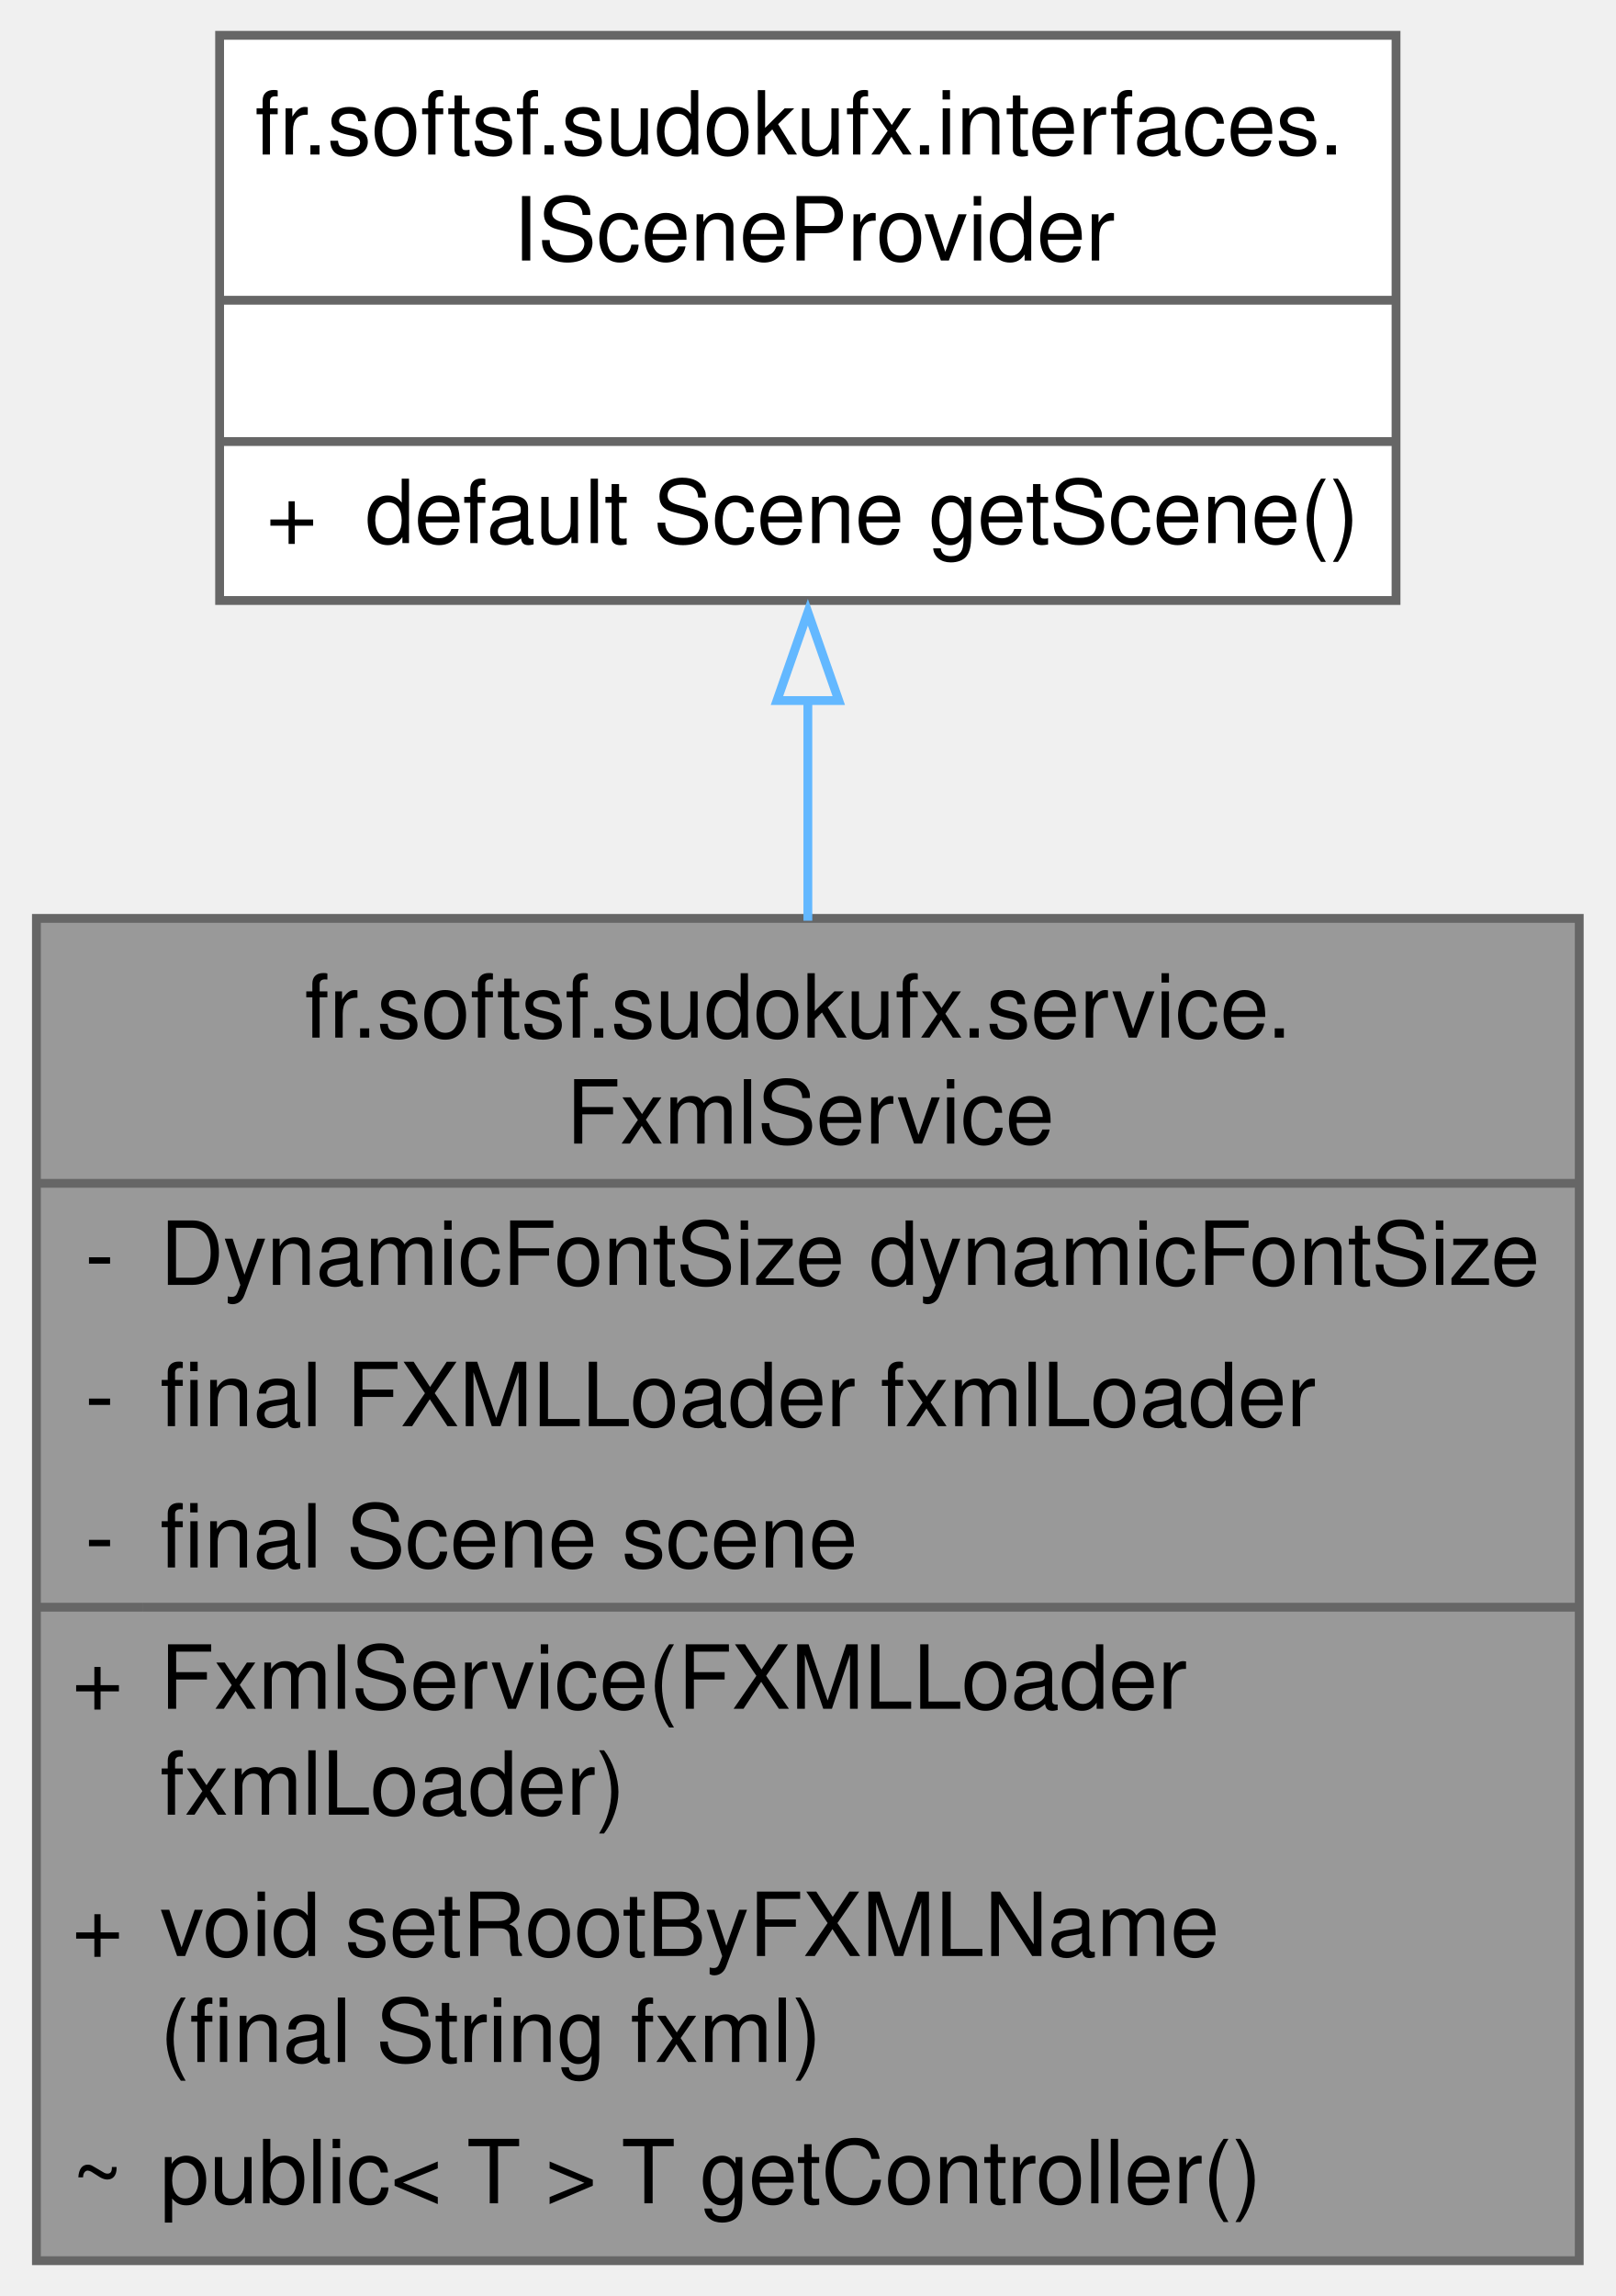
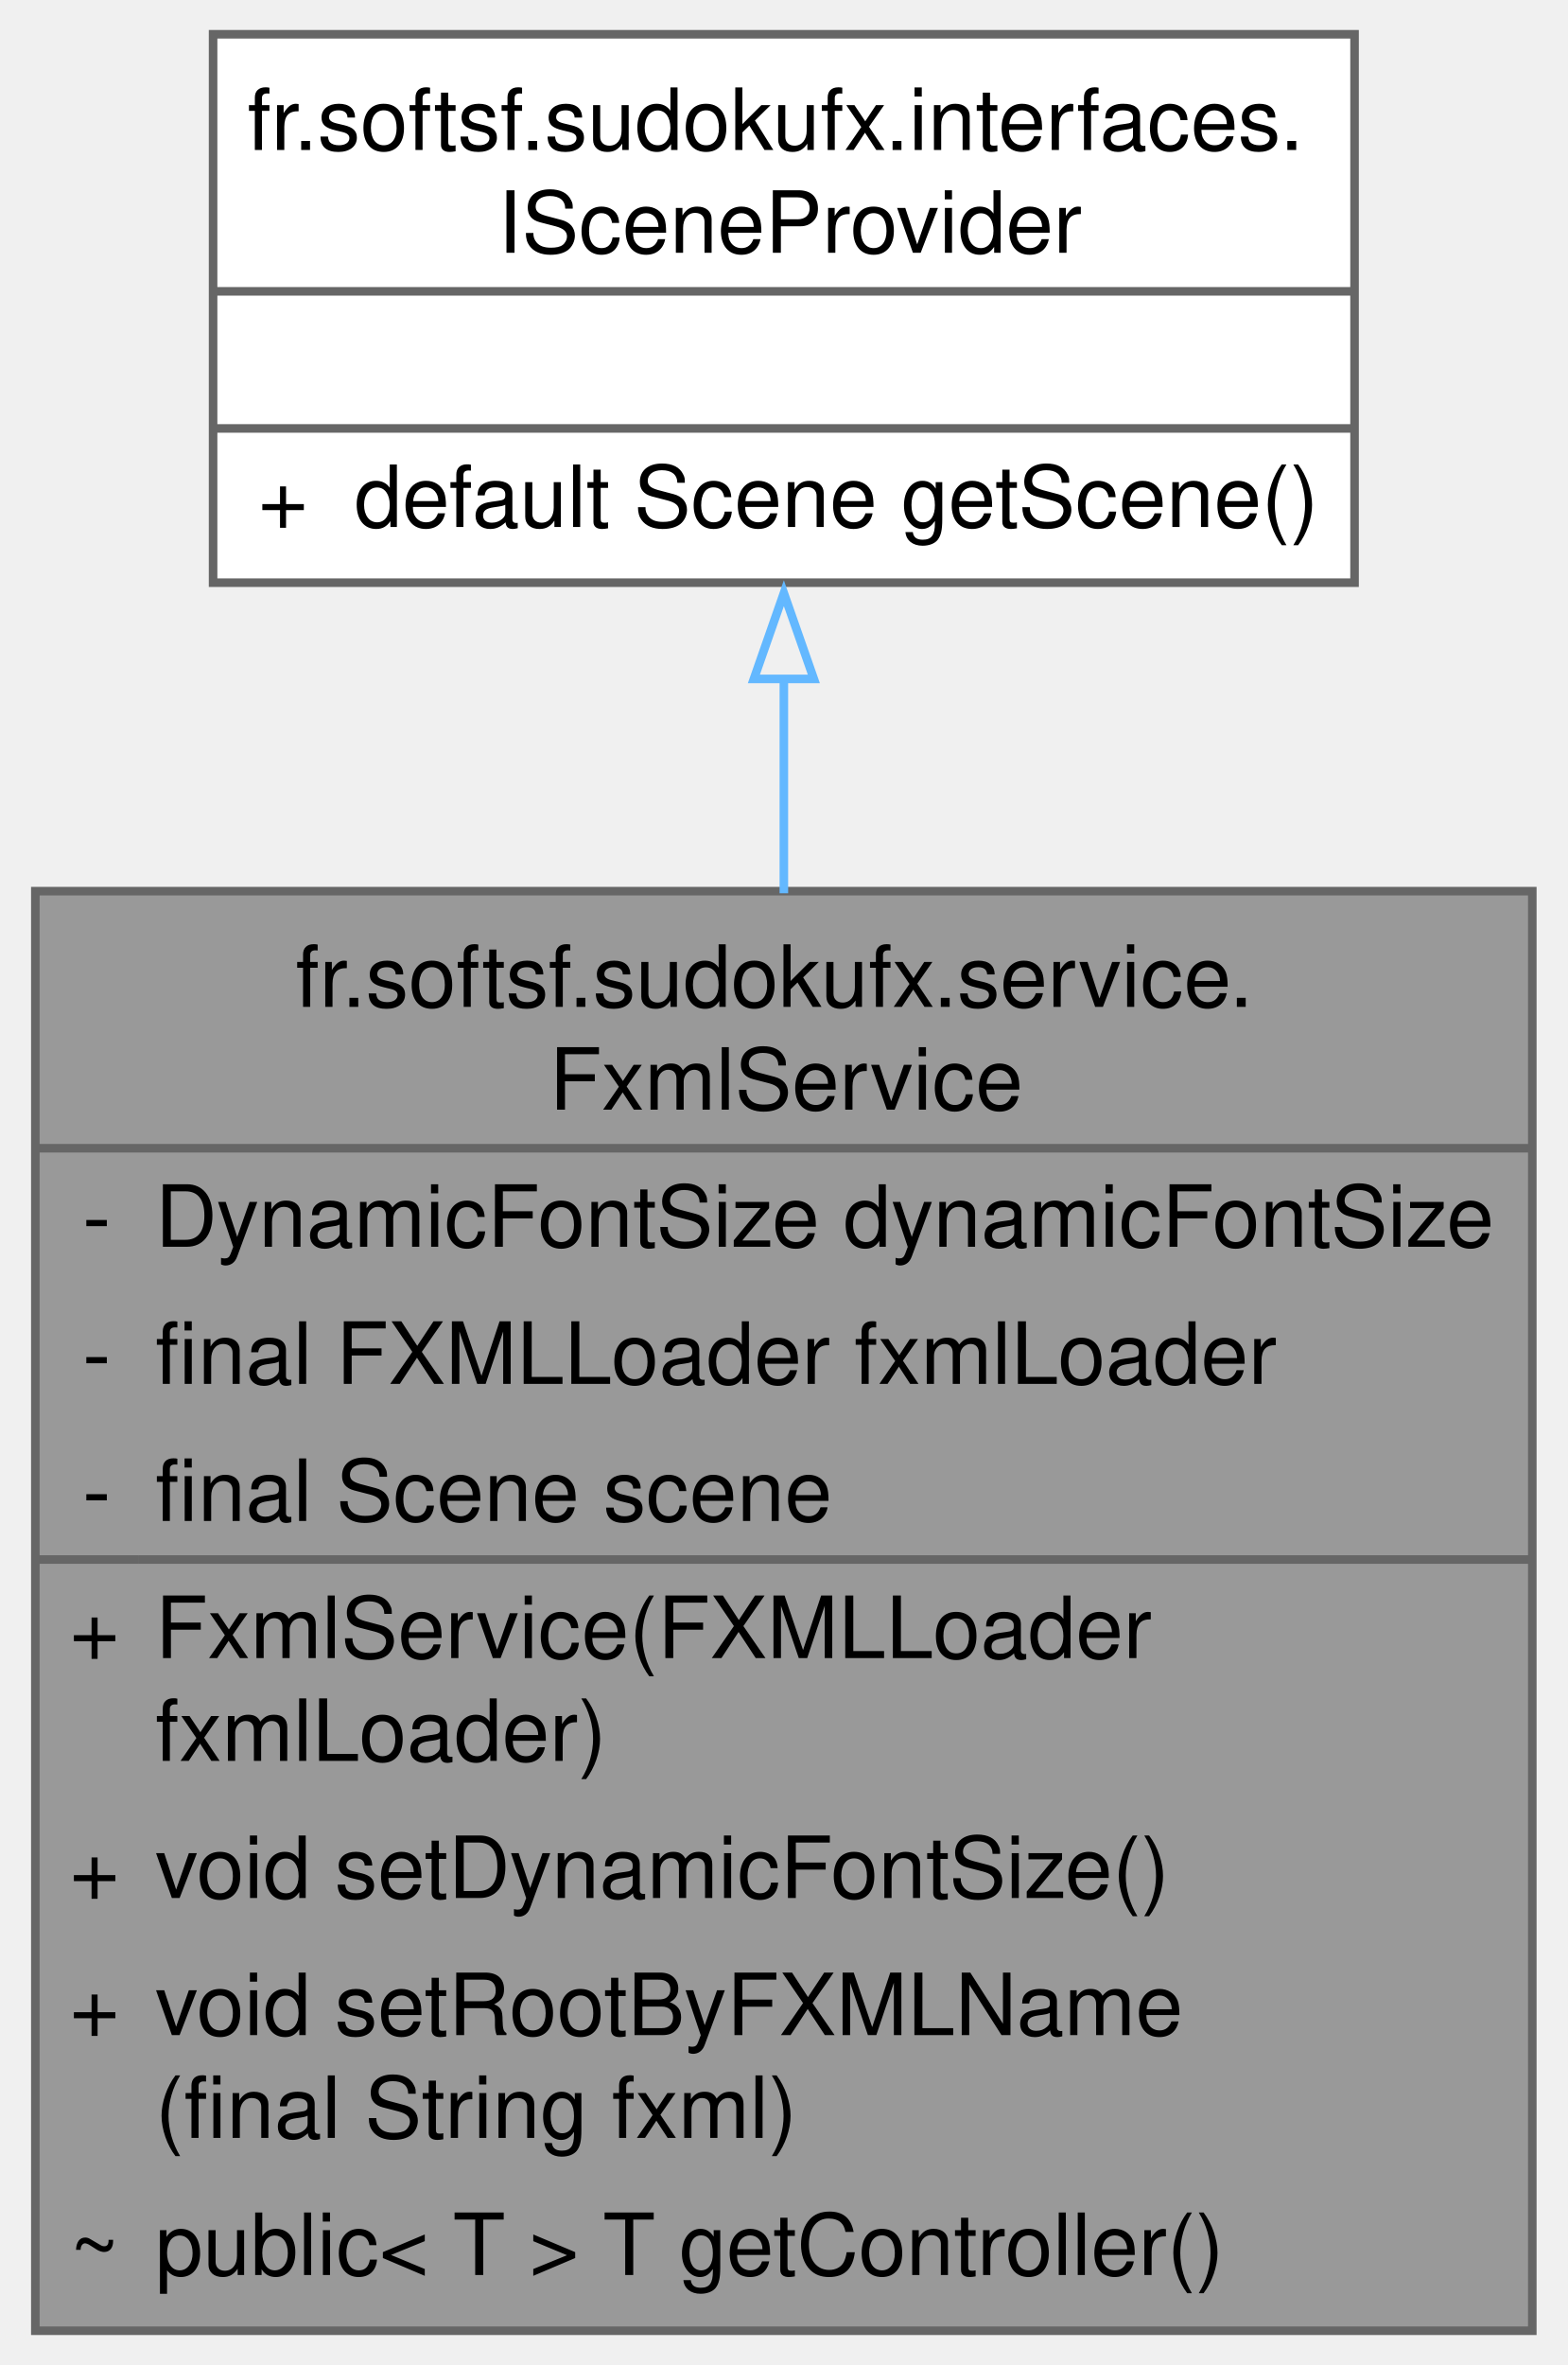
- <svg xmlns="http://www.w3.org/2000/svg" xmlns:xlink="http://www.w3.org/1999/xlink" width="183pt" height="260pt" viewBox="0.00 0.00 182.75 260.00">
-   <g id="graph0" class="graph" transform="scale(1 1) rotate(0) translate(4 256)">
+ <svg xmlns="http://www.w3.org/2000/svg" xmlns:xlink="http://www.w3.org/1999/xlink" width="183pt" height="276pt" viewBox="0.00 0.00 182.75 276.00">
+   <g id="graph0" class="graph" transform="scale(1 1) rotate(0) translate(4 272)">
    <g id="Node000001" class="node">
      <g id="a_Node000001">
        <a xlink:title="FxmlService is a Spring service that manages the loading of FXML files and updating the root of the J...">
-           <polygon fill="#999999" stroke="none" points="174.75,-152 0,-152 0,0 174.75,0 174.75,-152" />
-           <text text-anchor="start" x="30.38" y="-138.5" font-family="Helvetica,sans-Serif" font-size="10.00">fr.softsf.sudokufx.service.</text>
-           <text text-anchor="start" x="60" y="-126.5" font-family="Helvetica,sans-Serif" font-size="10.00">FxmlService</text>
+           <polygon fill="#999999" stroke="none" points="174.75,-168 0,-168 0,0 174.75,0 174.75,-168" />
+           <text text-anchor="start" x="30.38" y="-154.5" font-family="Helvetica,sans-Serif" font-size="10.00">fr.softsf.sudokufx.service.</text>
+           <text text-anchor="start" x="60" y="-142.5" font-family="Helvetica,sans-Serif" font-size="10.00">FxmlService</text>
+           <text text-anchor="start" x="5.5" y="-126.5" font-family="Helvetica,sans-Serif" font-size="10.00">-</text>
+           <text text-anchor="start" x="14" y="-126.5" font-family="Helvetica,sans-Serif" font-size="10.00">DynamicFontSize dynamicFontSize</text>
          <text text-anchor="start" x="5.5" y="-110.5" font-family="Helvetica,sans-Serif" font-size="10.00">-</text>
-           <text text-anchor="start" x="14" y="-110.5" font-family="Helvetica,sans-Serif" font-size="10.00">DynamicFontSize dynamicFontSize</text>
+           <text text-anchor="start" x="14" y="-110.5" font-family="Helvetica,sans-Serif" font-size="10.00">final FXMLLoader fxmlLoader</text>
          <text text-anchor="start" x="5.5" y="-94.5" font-family="Helvetica,sans-Serif" font-size="10.00">-</text>
-           <text text-anchor="start" x="14" y="-94.5" font-family="Helvetica,sans-Serif" font-size="10.00">final FXMLLoader fxmlLoader</text>
-           <text text-anchor="start" x="5.5" y="-78.5" font-family="Helvetica,sans-Serif" font-size="10.00">-</text>
-           <text text-anchor="start" x="14" y="-78.5" font-family="Helvetica,sans-Serif" font-size="10.00">final Scene scene</text>
-           <text text-anchor="start" x="4" y="-62.5" font-family="Helvetica,sans-Serif" font-size="10.00">+</text>
-           <text text-anchor="start" x="14" y="-62.5" font-family="Helvetica,sans-Serif" font-size="10.00">FxmlService(FXMLLoader</text>
-           <text text-anchor="start" x="14" y="-50.5" font-family="Helvetica,sans-Serif" font-size="10.00"> fxmlLoader)</text>
+           <text text-anchor="start" x="14" y="-94.5" font-family="Helvetica,sans-Serif" font-size="10.00">final Scene scene</text>
+           <text text-anchor="start" x="4" y="-78.5" font-family="Helvetica,sans-Serif" font-size="10.00">+</text>
+           <text text-anchor="start" x="14" y="-78.5" font-family="Helvetica,sans-Serif" font-size="10.00">FxmlService(FXMLLoader</text>
+           <text text-anchor="start" x="14" y="-66.5" font-family="Helvetica,sans-Serif" font-size="10.00"> fxmlLoader)</text>
+           <text text-anchor="start" x="4" y="-50.5" font-family="Helvetica,sans-Serif" font-size="10.00">+</text>
+           <text text-anchor="start" x="14" y="-50.5" font-family="Helvetica,sans-Serif" font-size="10.00">void setDynamicFontSize()</text>
          <text text-anchor="start" x="4" y="-34.5" font-family="Helvetica,sans-Serif" font-size="10.00">+</text>
          <text text-anchor="start" x="14" y="-34.5" font-family="Helvetica,sans-Serif" font-size="10.00">void setRootByFXMLName</text>
          <text text-anchor="start" x="14" y="-22.5" font-family="Helvetica,sans-Serif" font-size="10.00">(final String fxml)</text>
          <text text-anchor="start" x="4" y="-6.5" font-family="Helvetica,sans-Serif" font-size="10.00">~</text>
          <text text-anchor="start" x="14" y="-6.5" font-family="Helvetica,sans-Serif" font-size="10.00">public&lt; T &gt; T getController()</text>
-           <polygon fill="#666666" stroke="#666666" points="0,-122 0,-122 174.75,-122 174.75,-122 0,-122" />
-           <polygon fill="#666666" stroke="#666666" points="0,-74 0,-74 12,-74 12,-74 0,-74" />
-           <polygon fill="#666666" stroke="#666666" points="12,-74 12,-74 174.75,-74 174.75,-74 12,-74" />
-           <polygon fill="none" stroke="#666666" points="0,0 0,-152 174.75,-152 174.75,0 0,0" />
+           <polygon fill="#666666" stroke="#666666" points="0,-138 0,-138 174.75,-138 174.75,-138 0,-138" />
+           <polygon fill="#666666" stroke="#666666" points="0,-90 0,-90 12,-90 12,-90 0,-90" />
+           <polygon fill="#666666" stroke="#666666" points="12,-90 12,-90 174.75,-90 174.75,-90 12,-90" />
+           <polygon fill="none" stroke="#666666" points="0,0 0,-168 174.75,-168 174.75,0 0,0" />
        </a>
      </g>
    </g>
    <g id="Node000002" class="node">
      <g id="a_Node000002">
        <a xlink:href="interfacefr_1_1softsf_1_1sudokufx_1_1interfaces_1_1_i_scene_provider.html" target="_top" xlink:title="Interface ISceneProvider.">
-           <polygon fill="white" stroke="none" points="154,-252 20.75,-252 20.75,-188 154,-188 154,-252" />
-           <text text-anchor="start" x="24.75" y="-238.5" font-family="Helvetica,sans-Serif" font-size="10.00">fr.softsf.sudokufx.interfaces.</text>
-           <text text-anchor="start" x="54" y="-226.5" font-family="Helvetica,sans-Serif" font-size="10.00">ISceneProvider</text>
-           <text text-anchor="start" x="85.88" y="-210.5" font-family="Helvetica,sans-Serif" font-size="10.00"> </text>
-           <text text-anchor="start" x="26" y="-194.5" font-family="Helvetica,sans-Serif" font-size="10.00">+</text>
-           <text text-anchor="start" x="37.25" y="-194.5" font-family="Helvetica,sans-Serif" font-size="10.00">default Scene getScene()</text>
+           <polygon fill="white" stroke="none" points="154,-268 20.75,-268 20.75,-204 154,-204 154,-268" />
+           <text text-anchor="start" x="24.75" y="-254.5" font-family="Helvetica,sans-Serif" font-size="10.00">fr.softsf.sudokufx.interfaces.</text>
+           <text text-anchor="start" x="54" y="-242.5" font-family="Helvetica,sans-Serif" font-size="10.00">ISceneProvider</text>
+           <text text-anchor="start" x="85.88" y="-226.5" font-family="Helvetica,sans-Serif" font-size="10.00"> </text>
+           <text text-anchor="start" x="26" y="-210.5" font-family="Helvetica,sans-Serif" font-size="10.00">+</text>
+           <text text-anchor="start" x="37.25" y="-210.5" font-family="Helvetica,sans-Serif" font-size="10.00">default Scene getScene()</text>
+           <polygon fill="#666666" stroke="#666666" points="20.75,-238 20.75,-238 154,-238 154,-238 20.75,-238" />
          <polygon fill="#666666" stroke="#666666" points="20.75,-222 20.75,-222 154,-222 154,-222 20.75,-222" />
-           <polygon fill="#666666" stroke="#666666" points="20.75,-206 20.75,-206 154,-206 154,-206 20.75,-206" />
-           <polygon fill="none" stroke="#666666" points="20.75,-188 20.75,-252 154,-252 154,-188 20.75,-188" />
+           <polygon fill="none" stroke="#666666" points="20.75,-204 20.75,-268 154,-268 154,-204 20.75,-204" />
        </a>
      </g>
    </g>
    <g id="edge1_Node000001_Node000002" class="edge">
      <g id="a_edge1_Node000001_Node000002">
        <a xlink:title=" ">
-           <path fill="none" stroke="#63b8ff" d="M87.38,-176.69C87.38,-168.78 87.38,-160.3 87.38,-151.74" />
-           <polygon fill="none" stroke="#63b8ff" points="83.88,-176.67 87.38,-186.67 90.88,-176.67 83.88,-176.67" />
+           <path fill="none" stroke="#63b8ff" d="M87.38,-192.81C87.38,-184.91 87.38,-176.4 87.38,-167.75" />
+           <polygon fill="none" stroke="#63b8ff" points="83.88,-192.77 87.38,-202.77 90.88,-192.77 83.88,-192.77" />
        </a>
      </g>
    </g>
  </g>
</svg>
